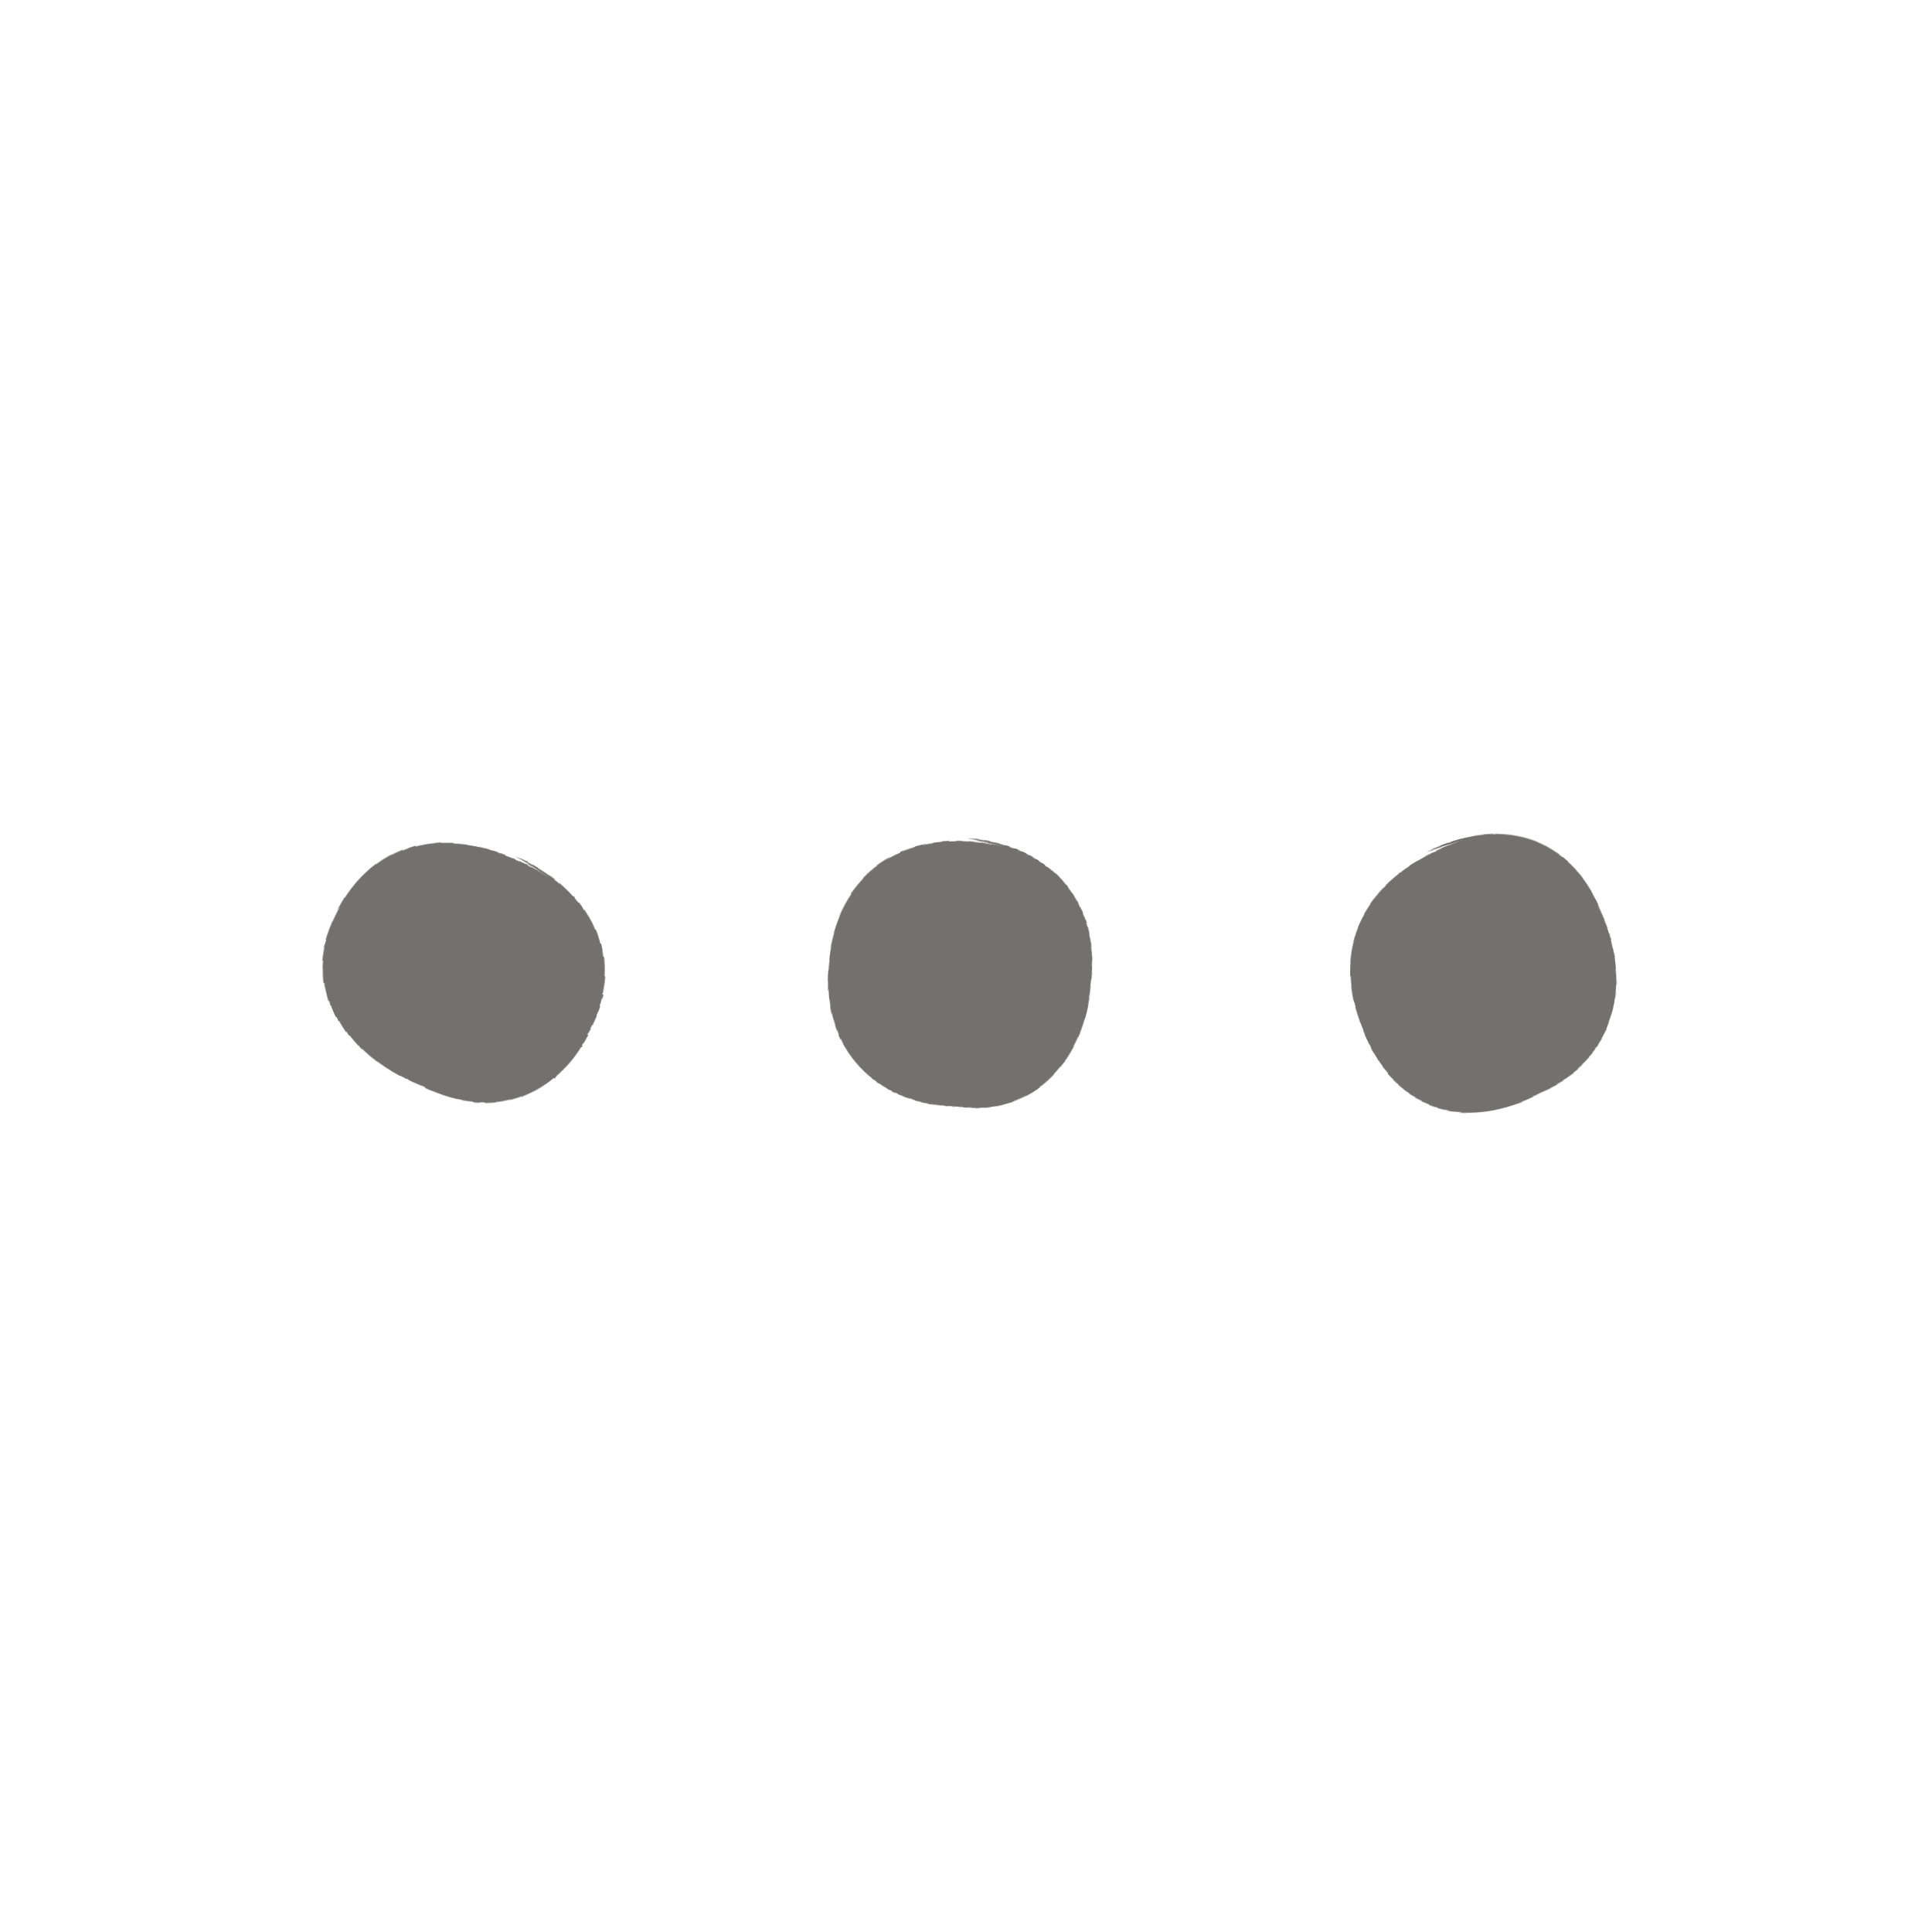
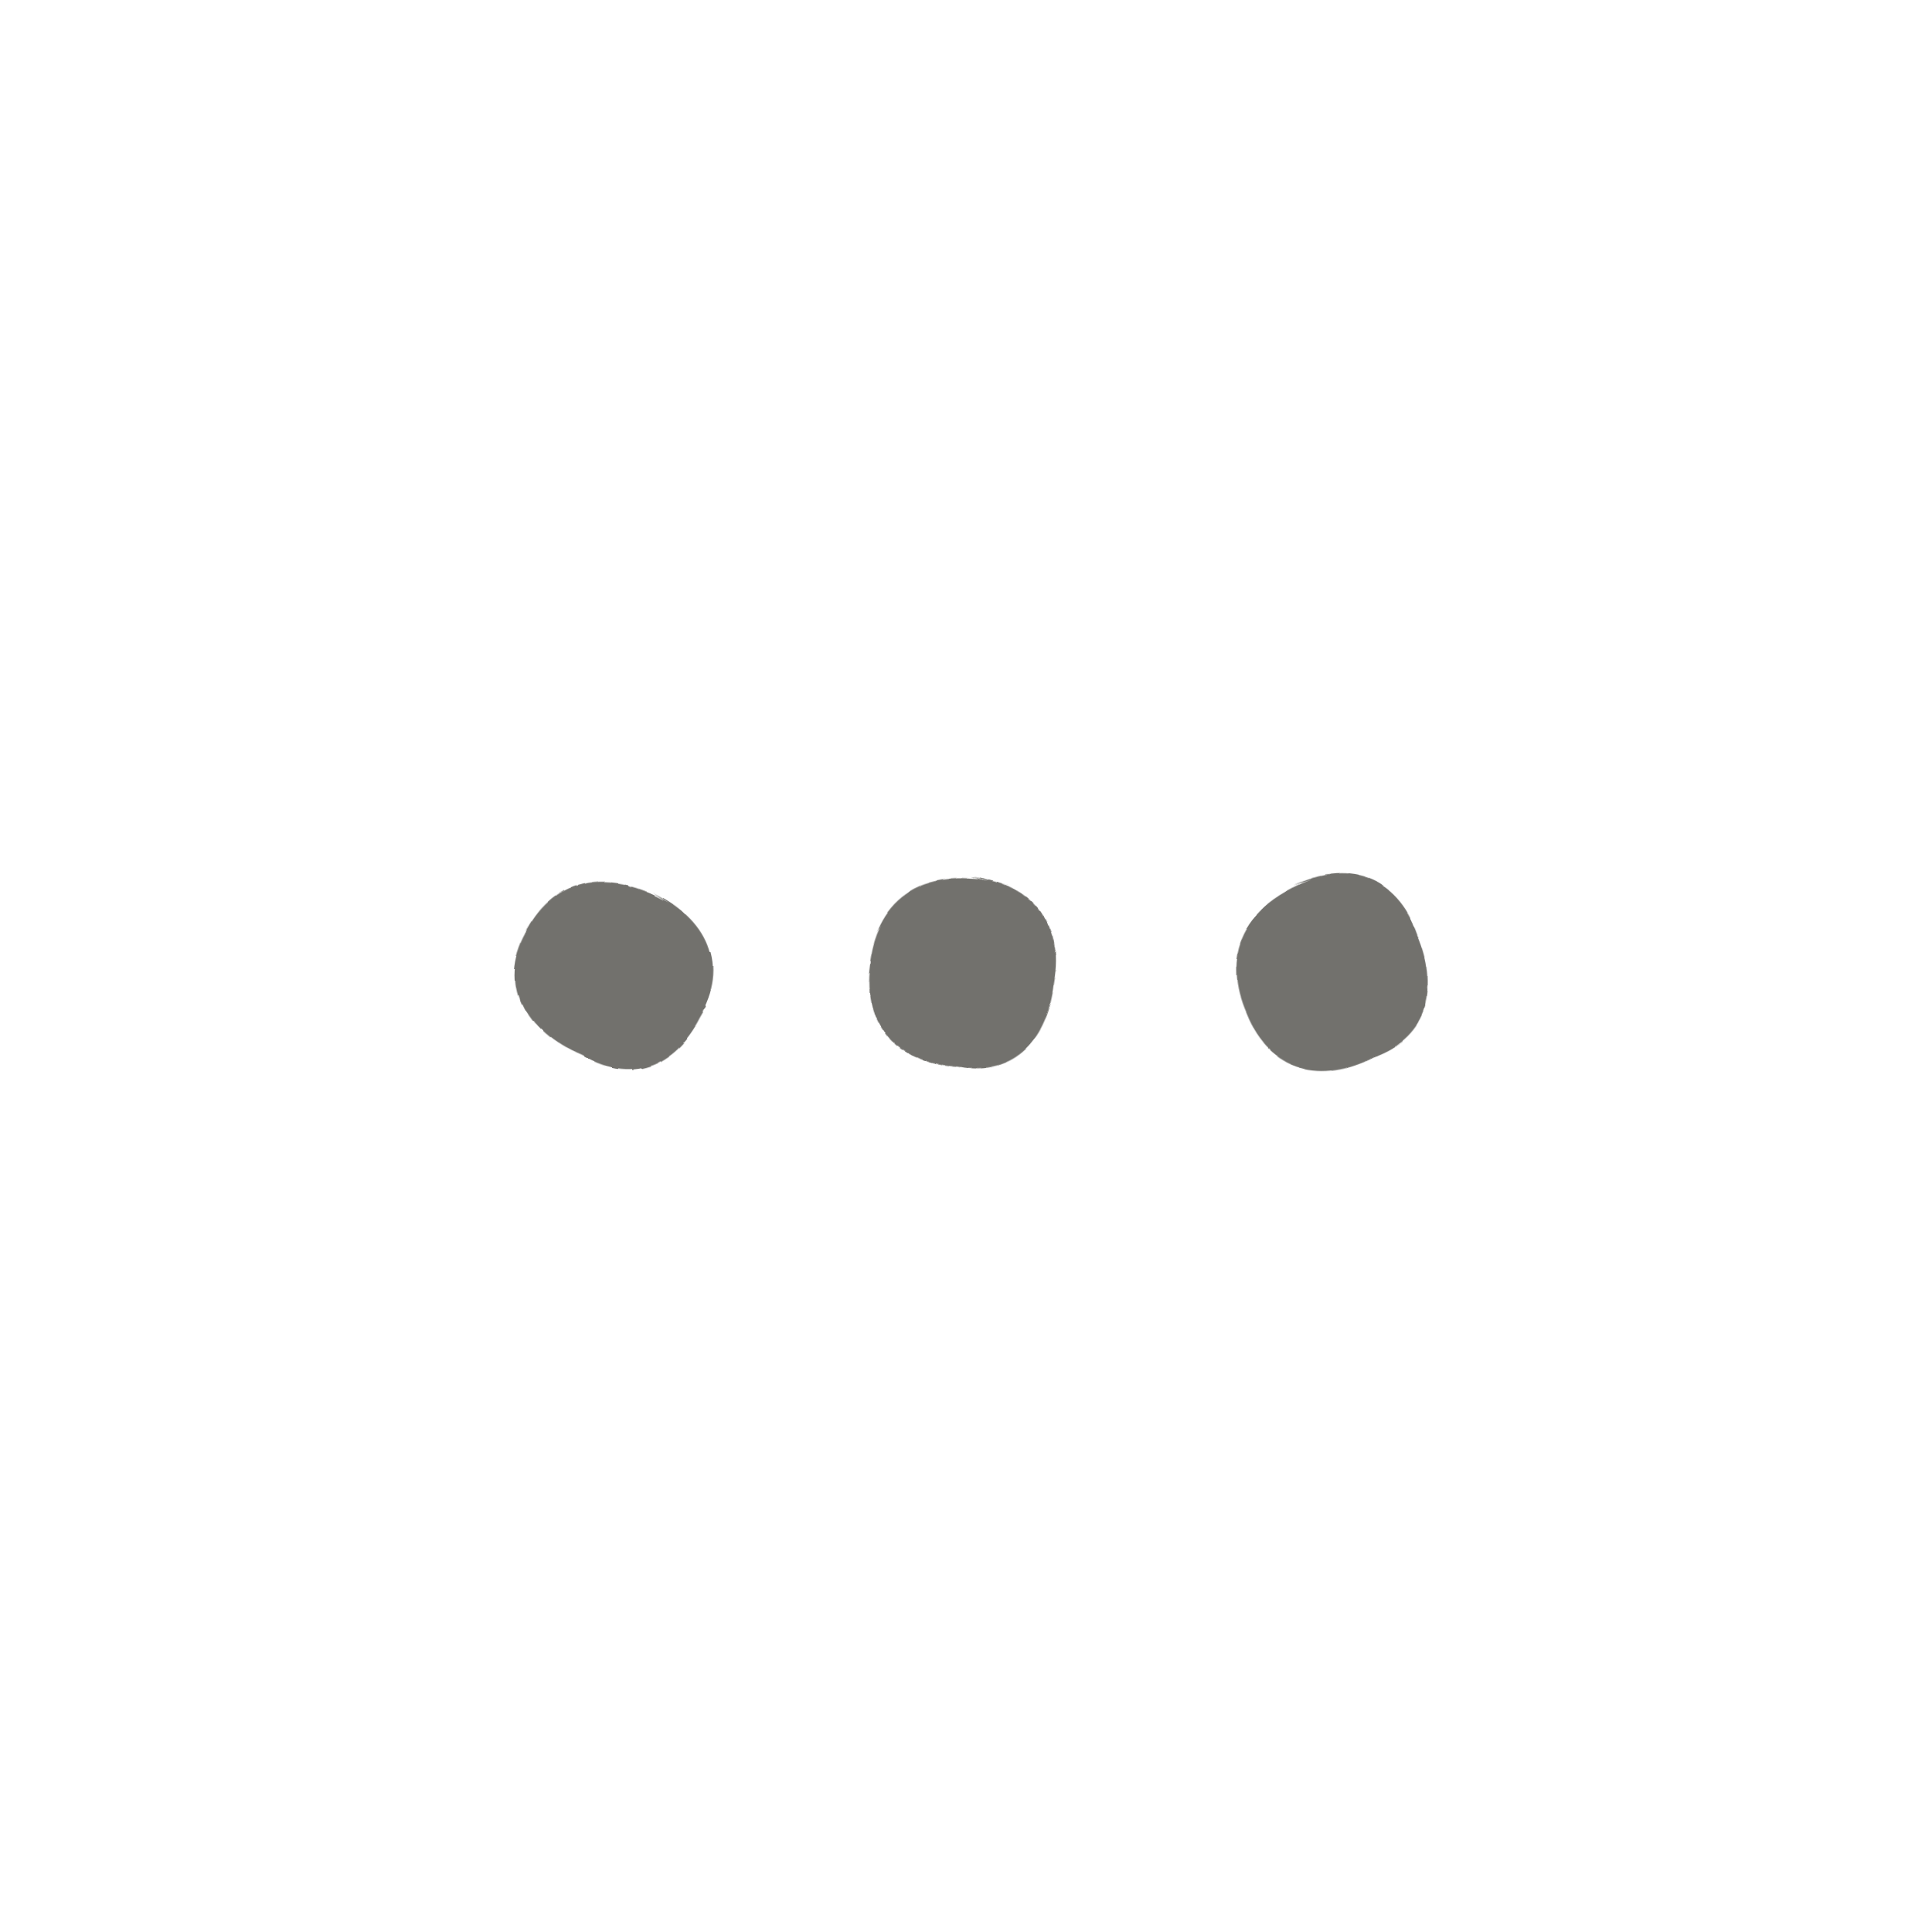
<svg xmlns="http://www.w3.org/2000/svg" viewBox="0 0 64 64" fill="none" stroke="#72716d" stroke-width="3" stroke-linecap="round" stroke-linejoin="round">
  <defs>
    <filter id="marker" x="-10%" y="-10%" width="120%" height="120%">
      <feTurbulence type="fractalNoise" baseFrequency="0.03" numOctaves="2" seed="4" />
      <feDisplacementMap in="SourceGraphic" scale="2" xChannelSelector="R" yChannelSelector="G" />
    </filter>
  </defs>
  <g filter="url(#marker)">
-     <path stroke="none" fill="#72716d" transform="translate(15.3 32.2) rotate(20) scale(1 0.93)" d="M0.3 -4.6 C2.976 -4.4 4.8 -2.576 4.4 0.4 C4.2 2.876 2.576 4.9 -0.2 4.5 C-2.876 4.4 -4.8 2.576 -4.5 -0.3 C-4.3 -2.976 -2.376 -5.2 1.6 -4.3z" />
-     <path stroke="none" fill="#72716d" transform="translate(31.8 32.2) rotate(0) scale(1 1)" d="M0.3 -4.5 C2.92 -4.3 4.7 -2.52 4.3 0.4 C4.1 2.82 2.52 4.8 -0.2 4.4 C-2.82 4.3 -4.7 2.52 -4.4 -0.3 C-4.2 -2.92 -2.32 -5.1 1.6 -4.2z" />
-     <path stroke="none" fill="#72716d" transform="translate(49.2 32.2) rotate(-30) scale(1 0.95)" d="M0.3 -4.6 C2.976 -4.4 4.8 -2.576 4.4 0.4 C4.2 2.876 2.576 4.9 -0.2 4.5 C-2.876 4.4 -4.8 2.576 -4.5 -0.3 C-4.3 -2.976 -2.376 -5.2 1.6 -4.3z" />
+     <path stroke="none" fill="#72716d" transform="translate(20.2 32.2) rotate(20) scale(1 0.93)" d="M0.3 -3.3 C2.248 -3.1 3.5 -1.848 3.1 0.4 C2.9 2.148 1.848 3.6 -0.2 3.2 C-2.148 3.1 -3.5 1.848 -3.2 -0.3 C-3.0 -2.248 -1.648 -3.9 1.6 -3.0z" />
+     <path stroke="none" fill="#72716d" transform="translate(31.9 32.2) rotate(0) scale(1 1)" d="M0.3 -3.2 C2.192 -3.0 3.4 -1.792 3.0 0.4 C2.8 2.092 1.792 3.5 -0.2 3.1 C-2.092 3.0 -3.4 1.792 -3.1 -0.3 C-2.9 -2.192 -1.592 -3.8 1.6 -2.9z" />
+     <path stroke="none" fill="#72716d" transform="translate(44.1 32.2) rotate(-30) scale(1 0.95)" d="M0.3 -3.3 C2.248 -3.1 3.5 -1.848 3.1 0.4 C2.9 2.148 1.848 3.6 -0.2 3.2 C-2.148 3.1 -3.5 1.848 -3.2 -0.3 C-3.0 -2.248 -1.648 -3.9 1.6 -3.0z" />
  </g>
</svg>
